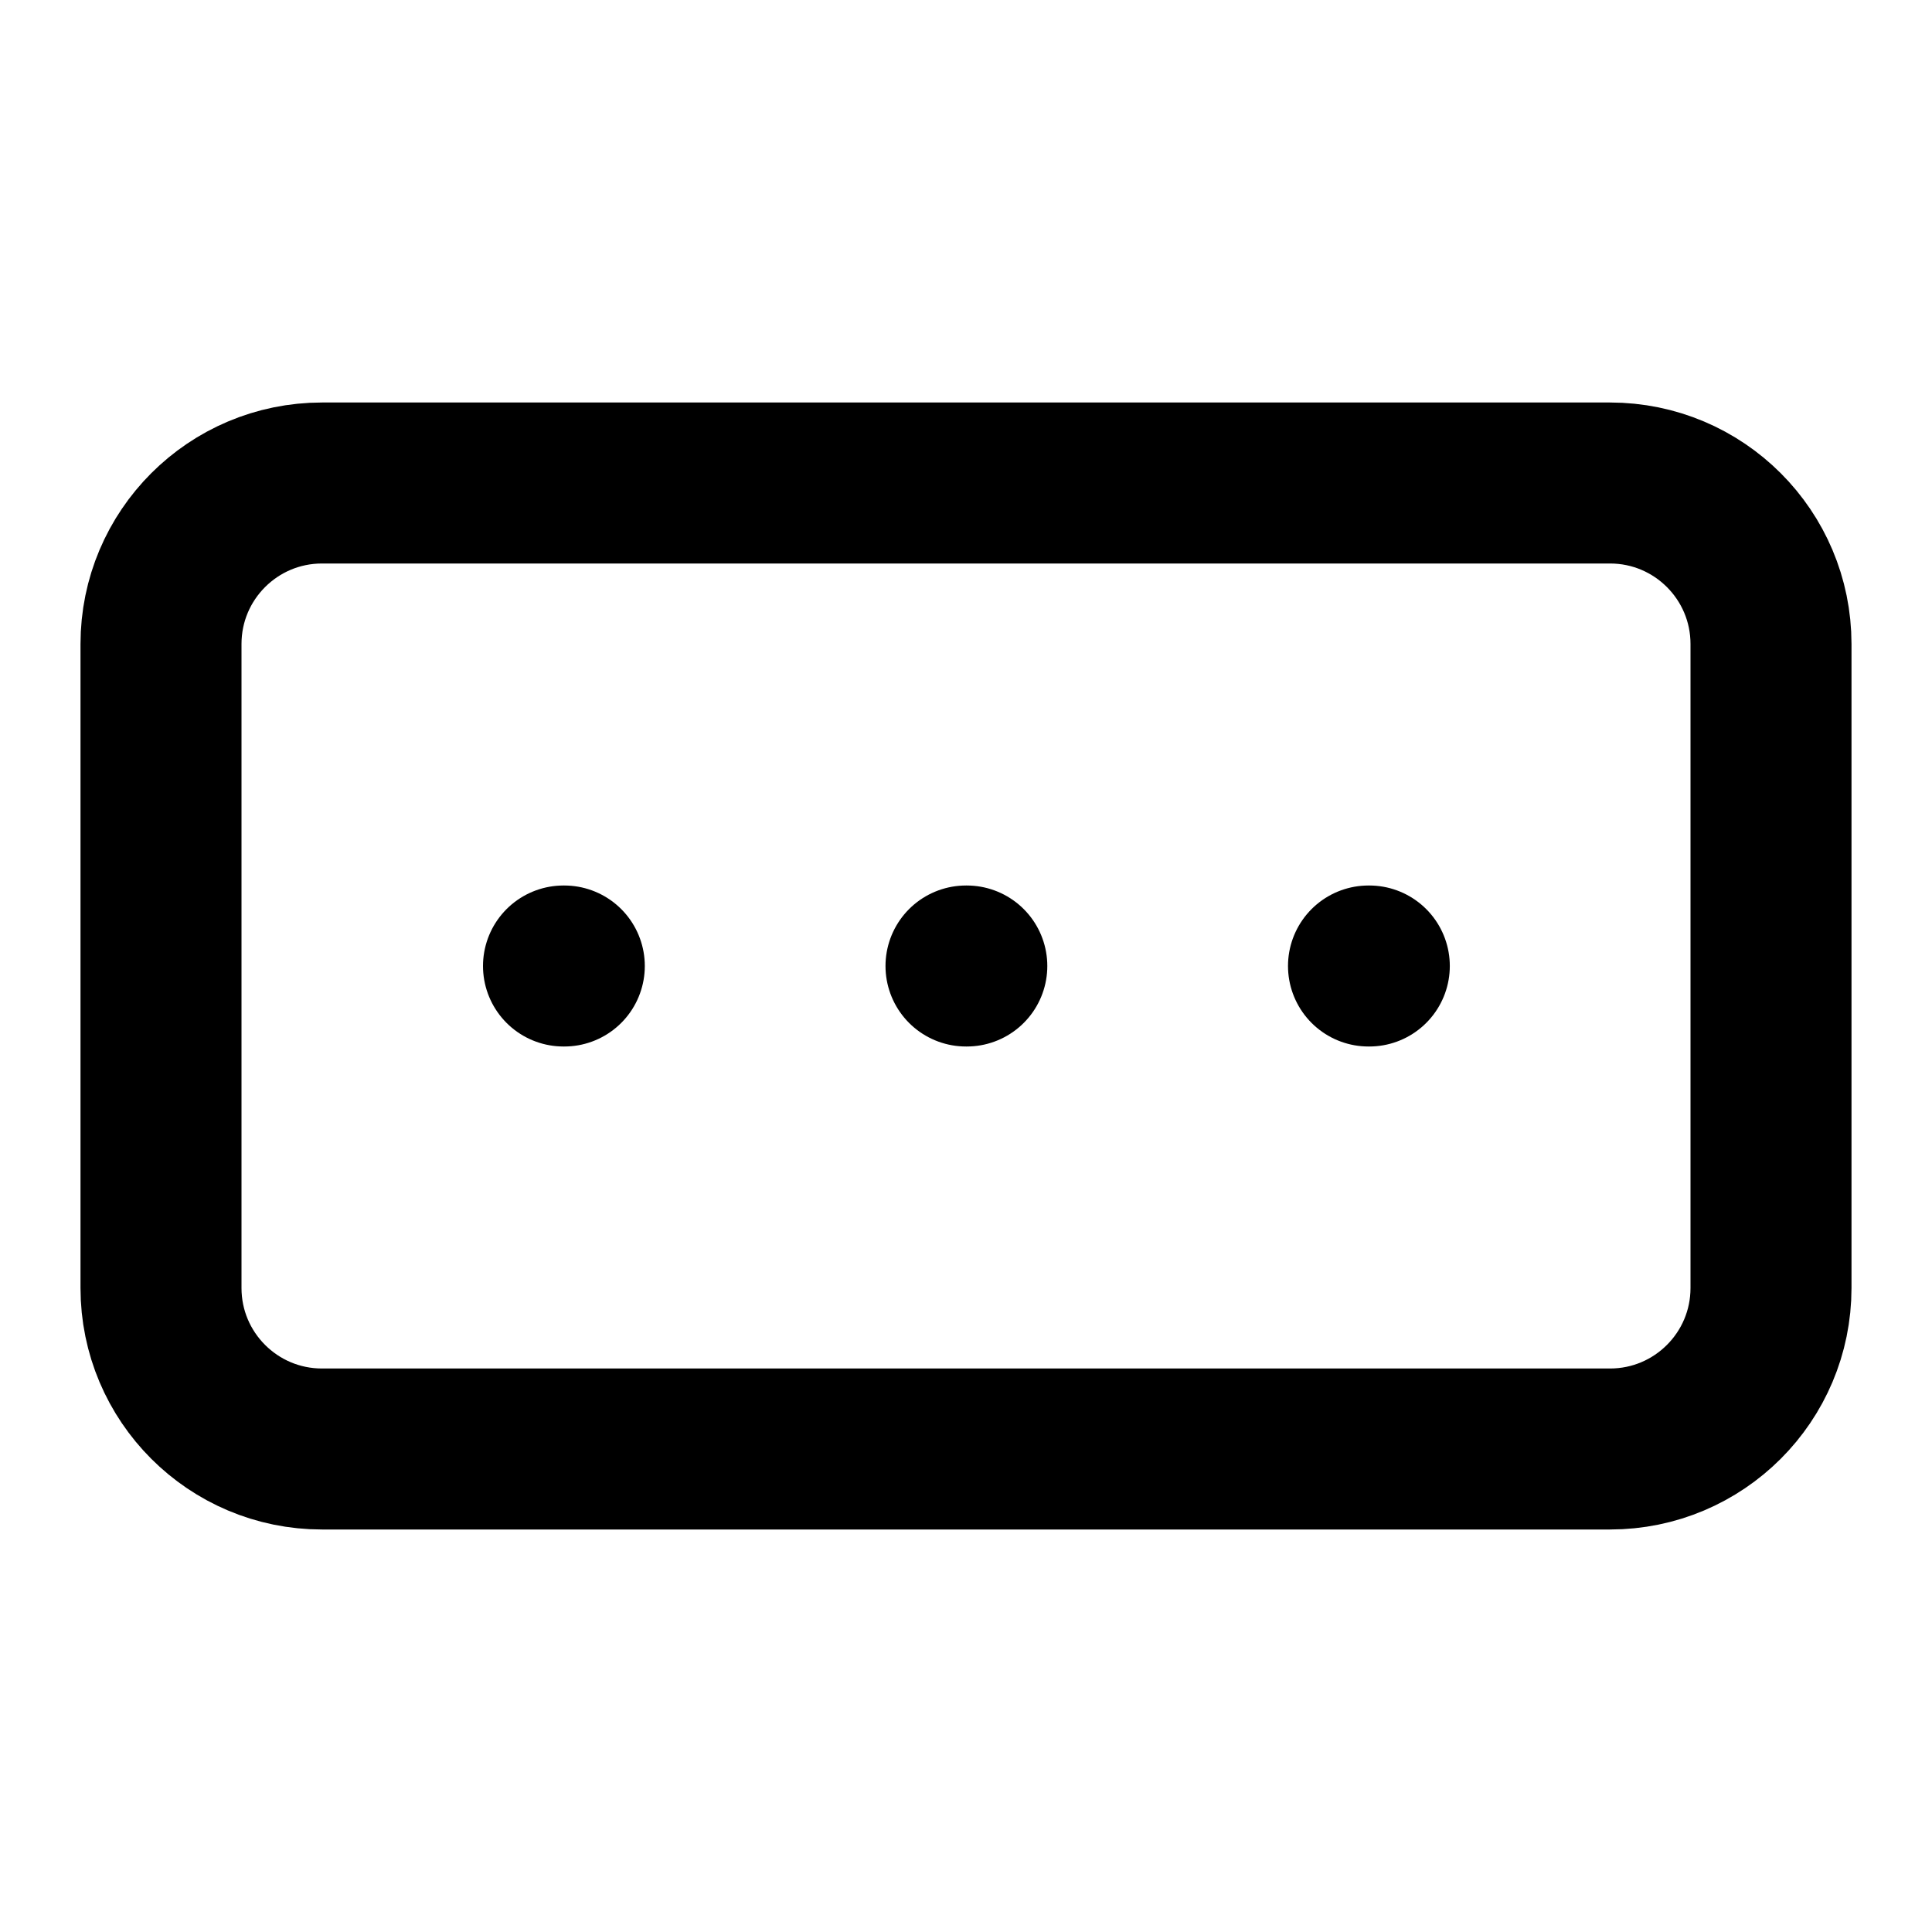
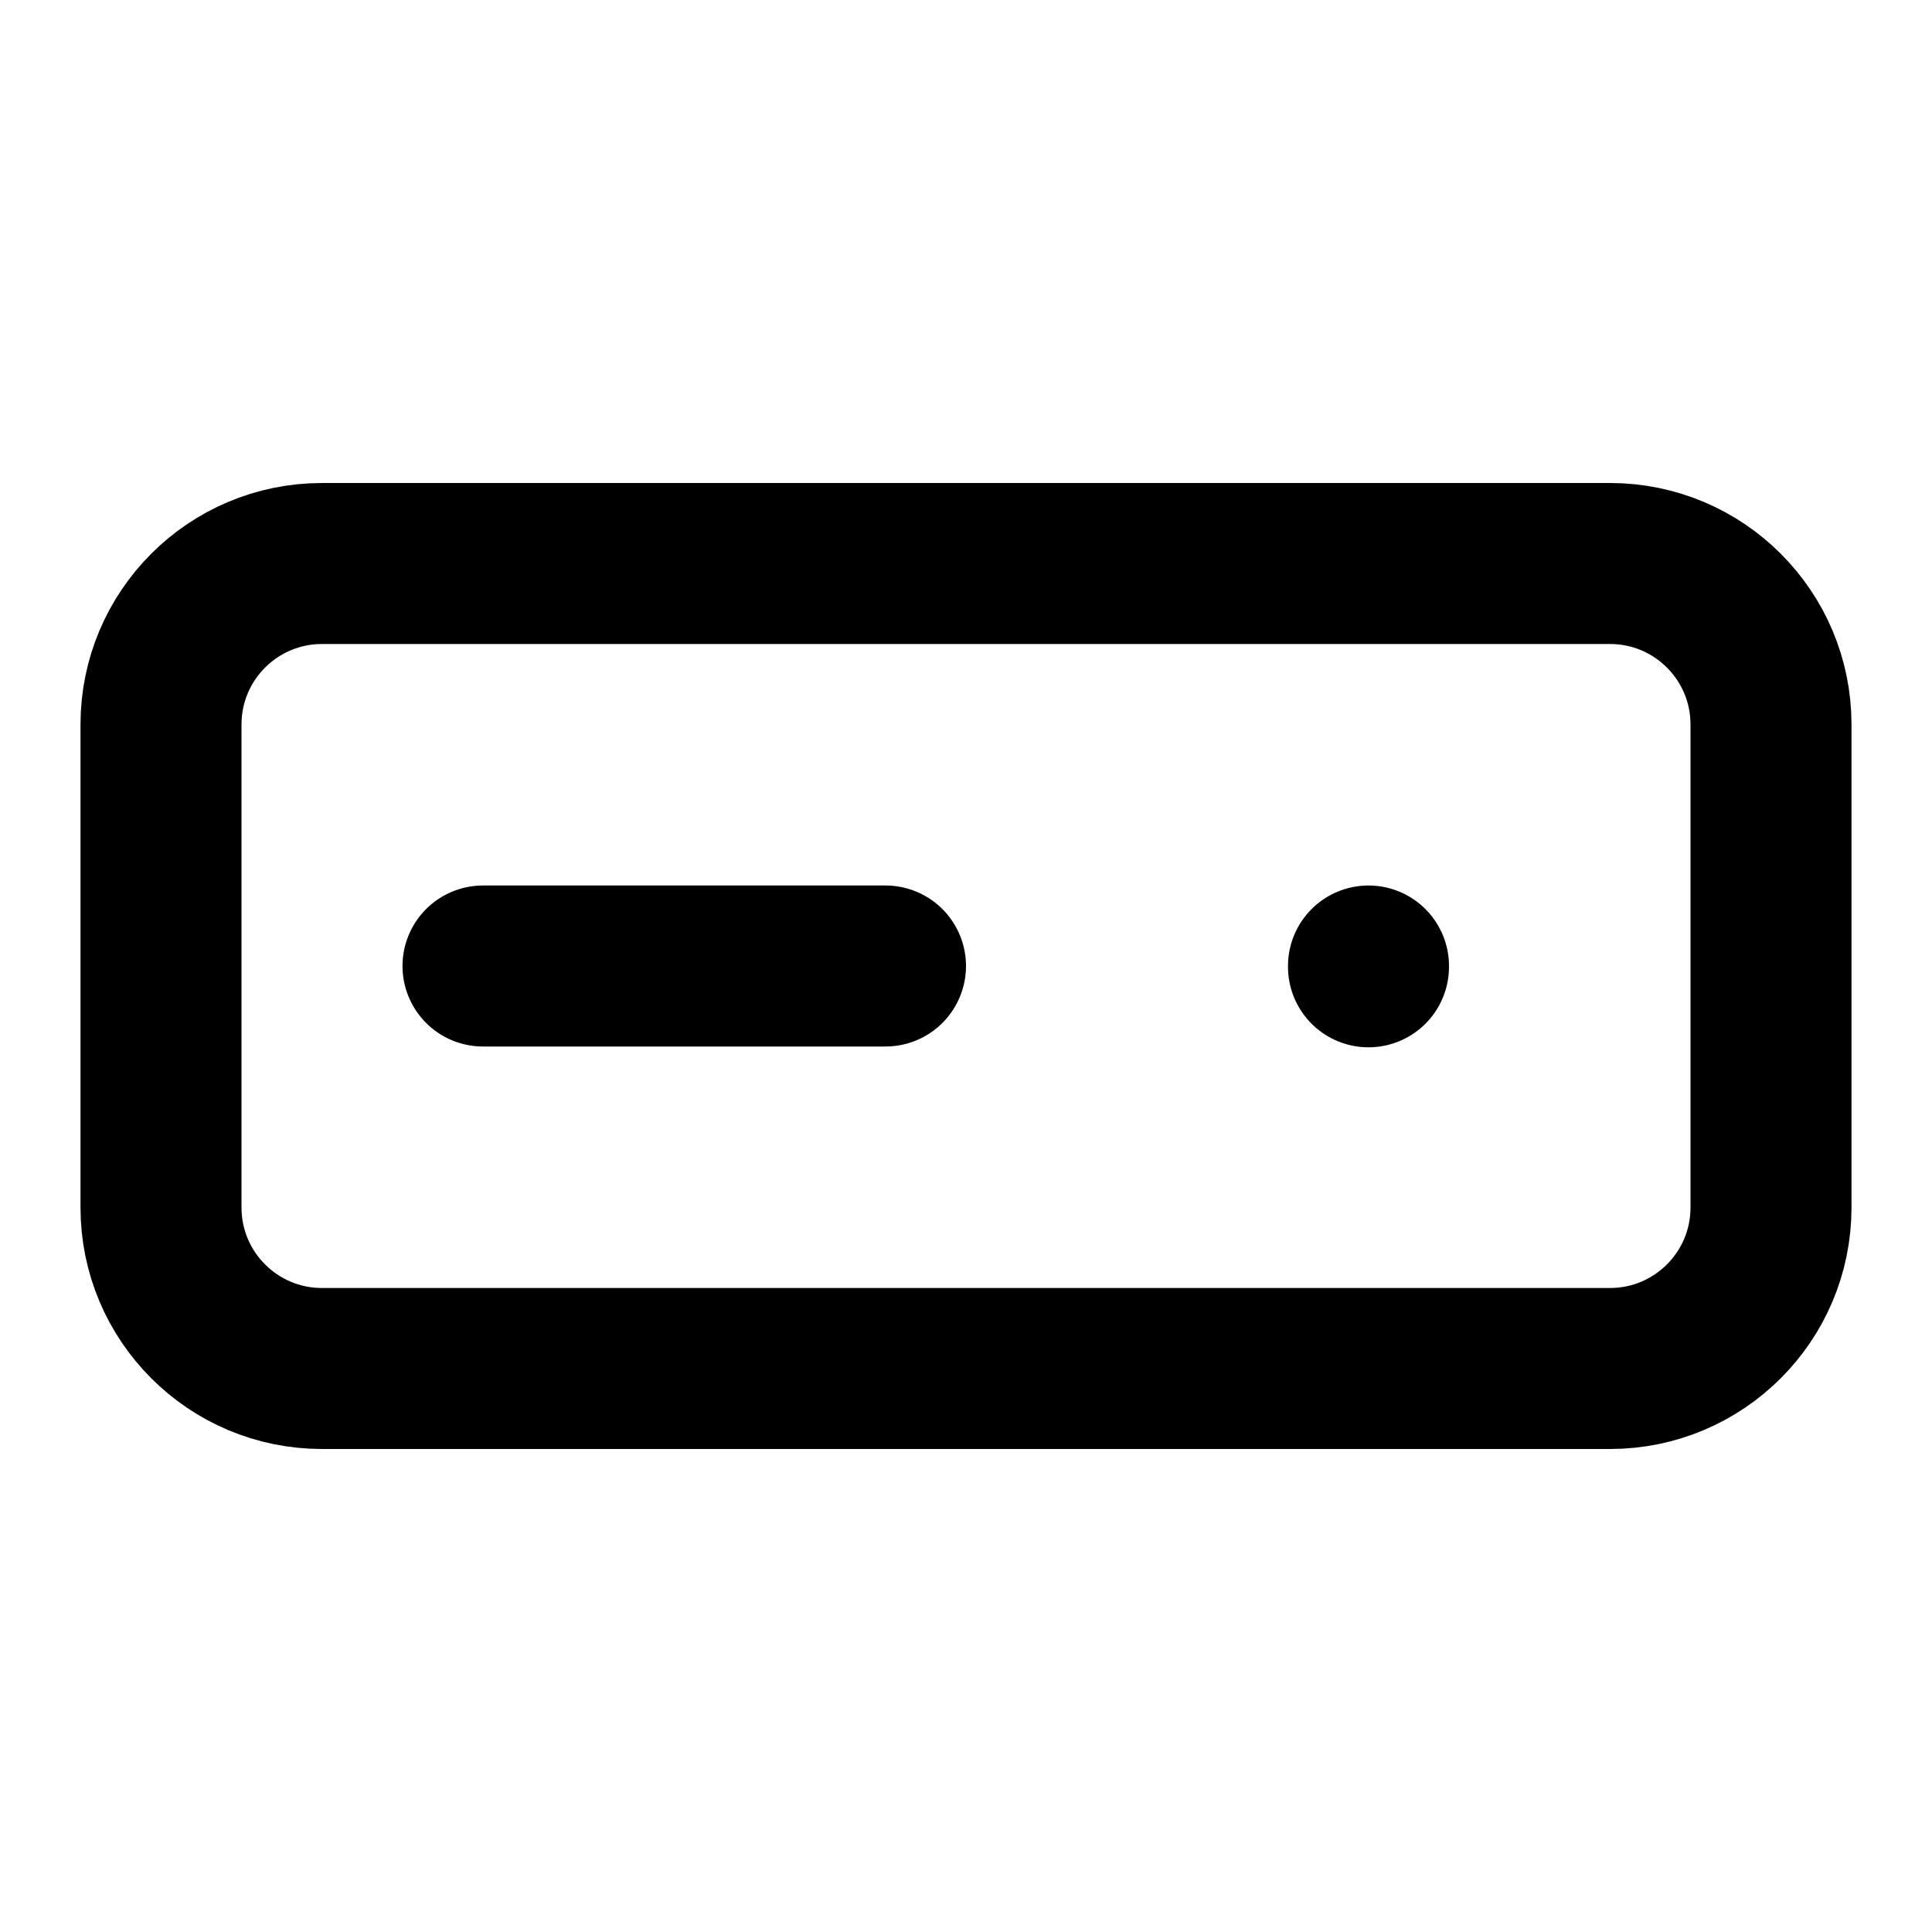
<svg xmlns="http://www.w3.org/2000/svg" width="1em" height="1em" viewBox="0 0 24 24">
  <g fill="none" stroke="currentColor" stroke-linecap="round" stroke-linejoin="round" stroke-width="2">
-     <rect width="20" height="12" x="2" y="6" rx="2" />
-     <path d="M12 12h.01M17 12h.01M7 12h.01" />
+     <rect width="20" height="10" x="2" y="7" rx="2" />
+     <path d="M6 12h5M17 12v.01" />
  </g>
</svg>
